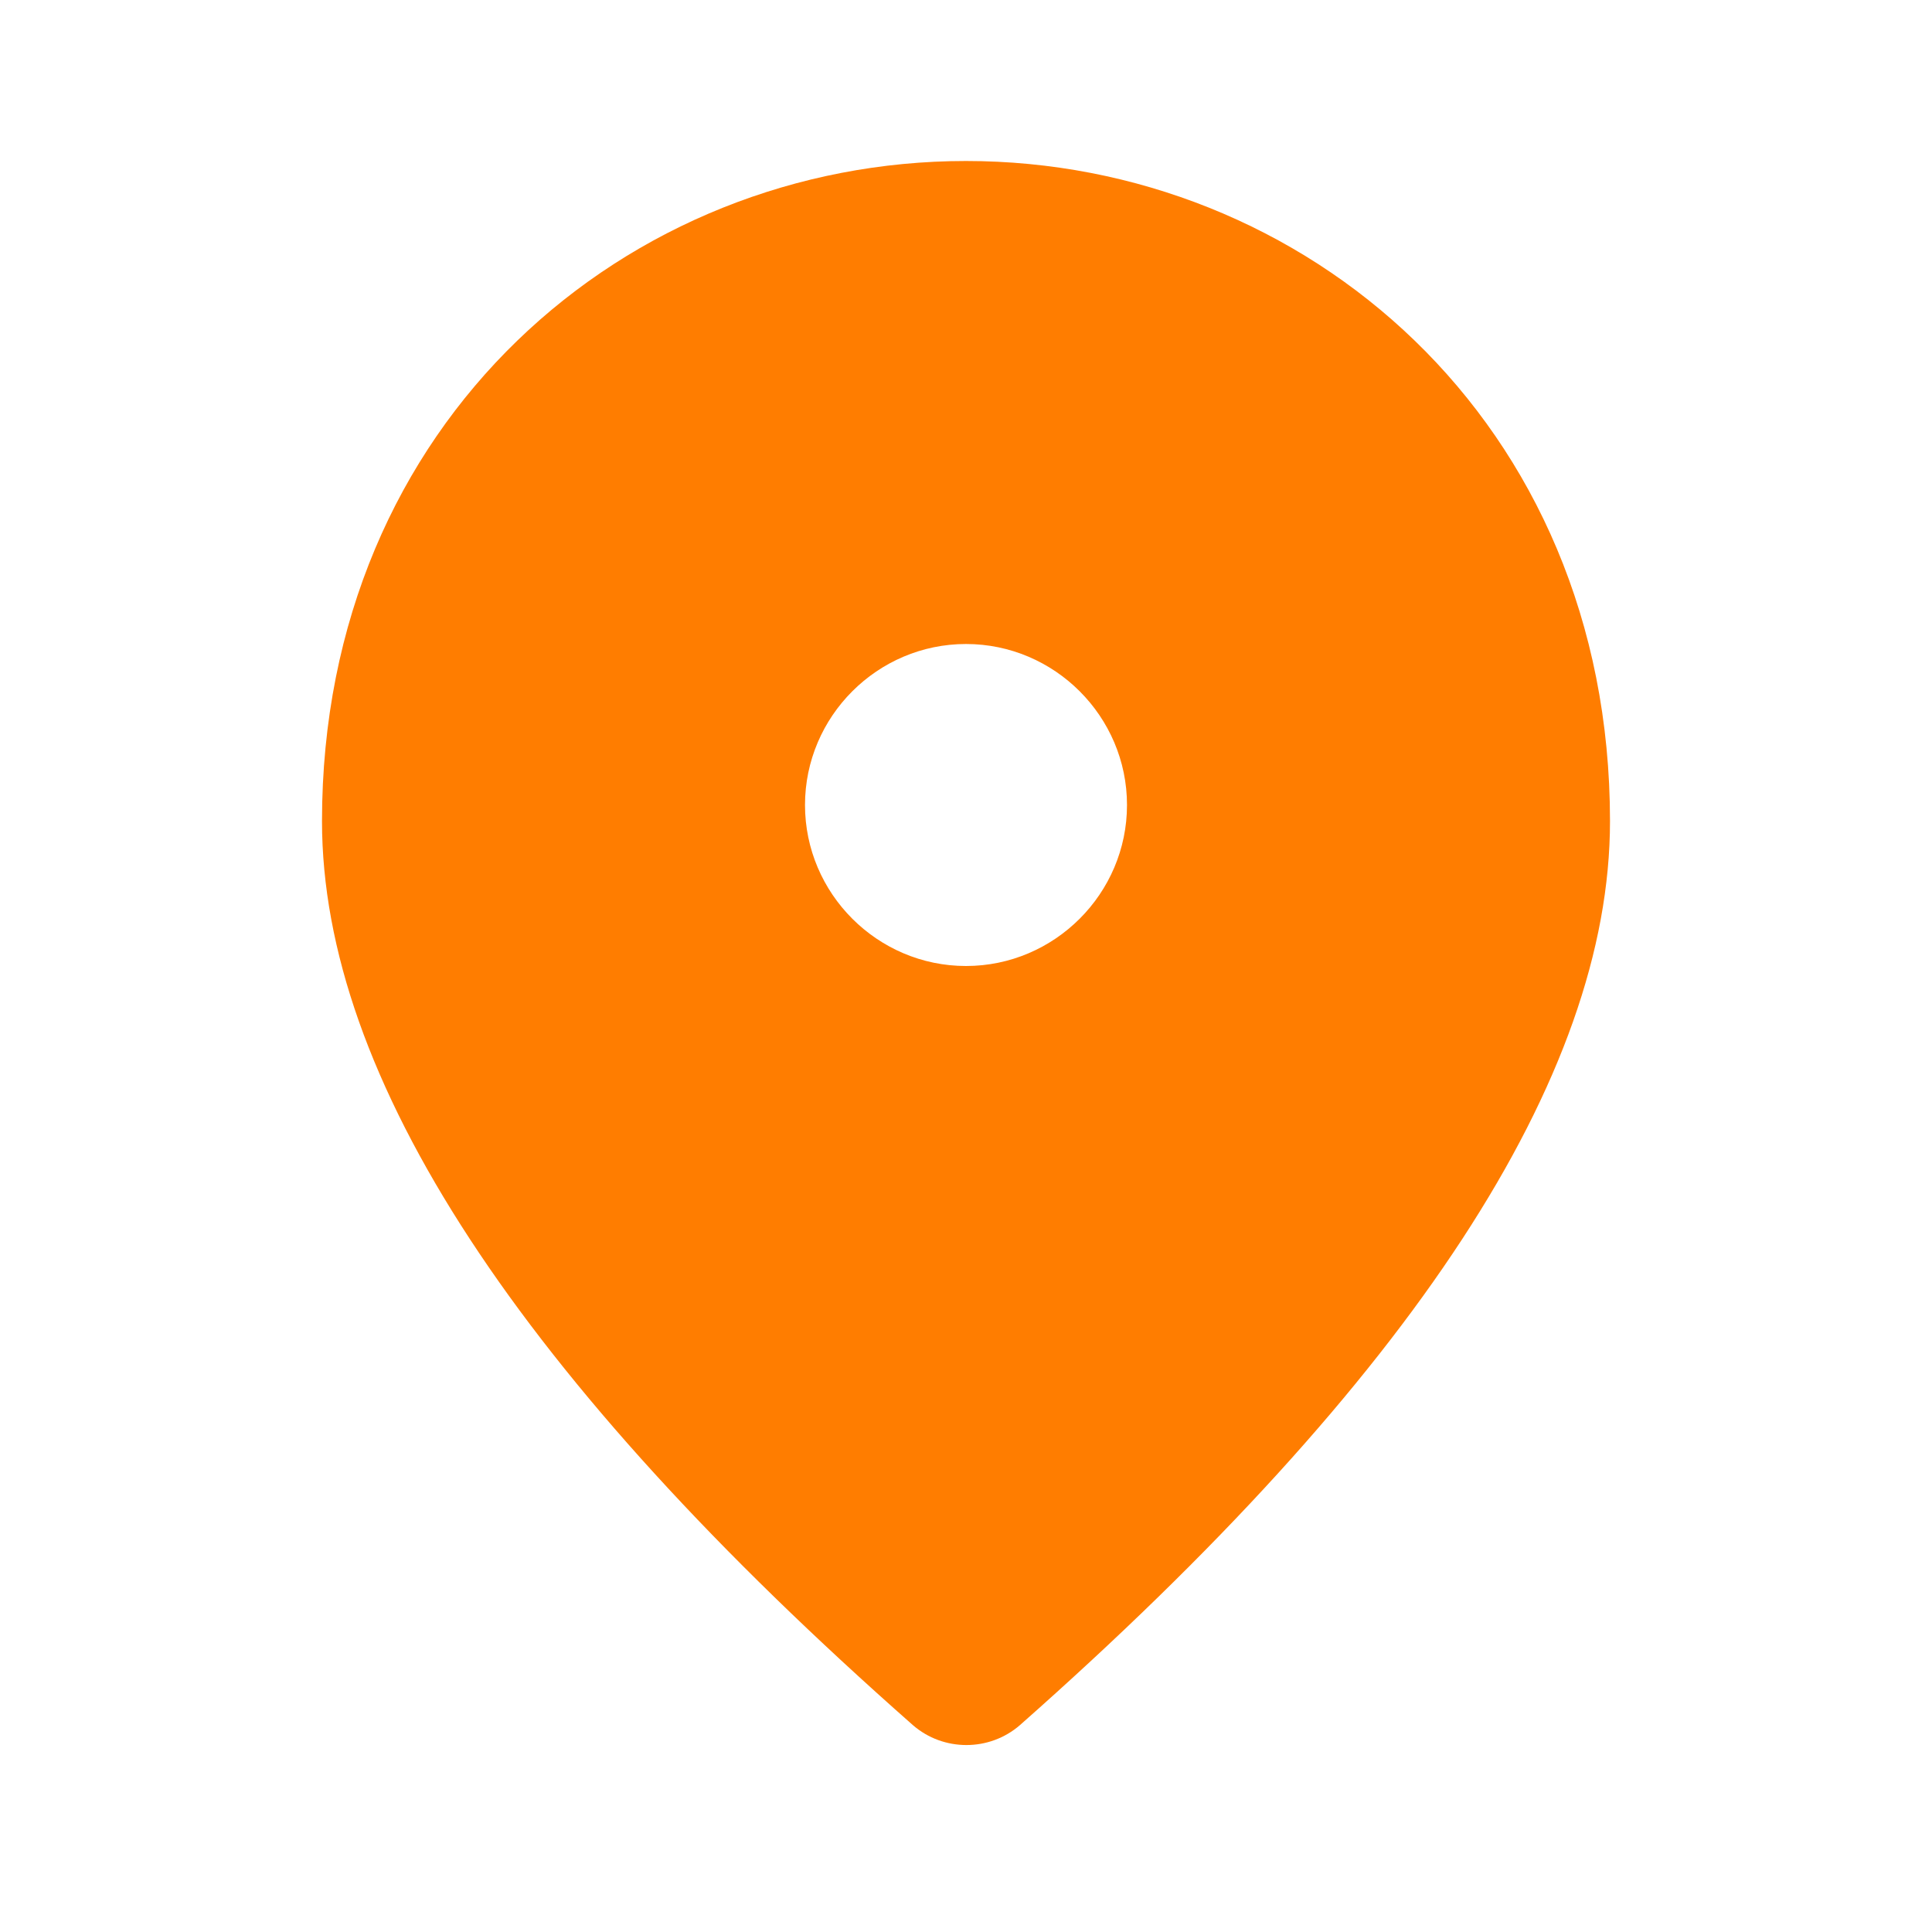
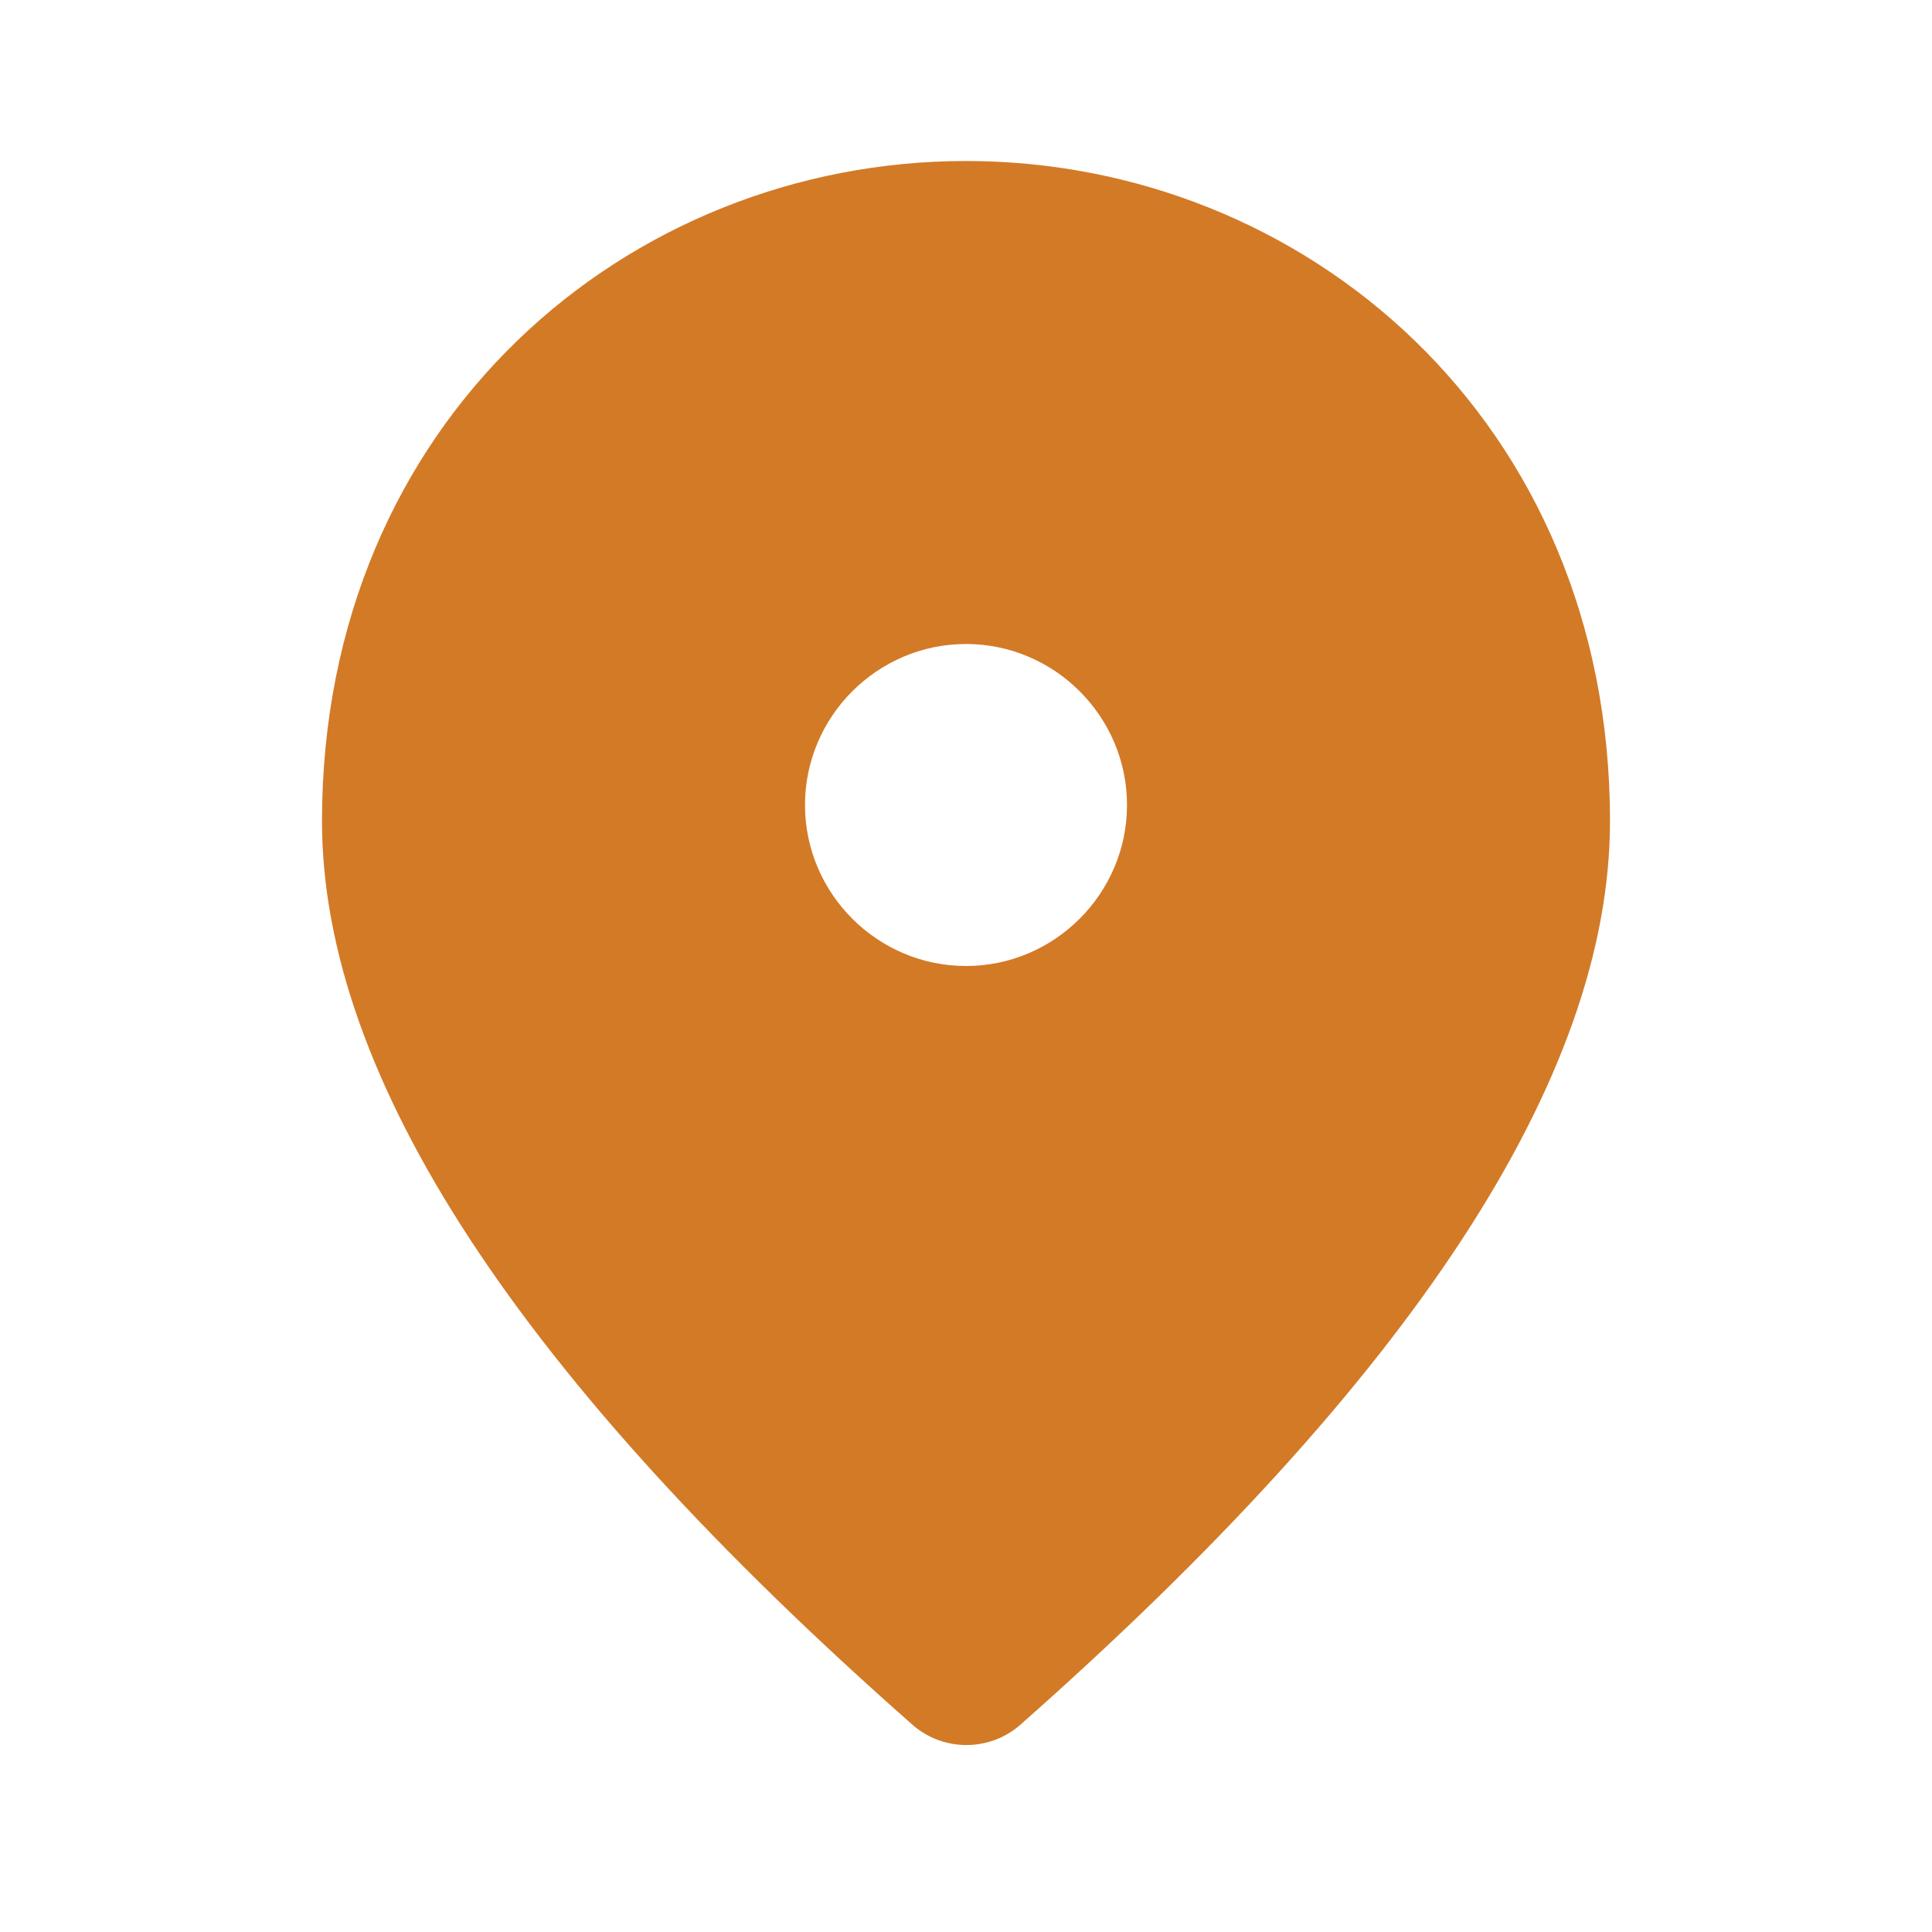
- <svg xmlns="http://www.w3.org/2000/svg" enable-background="new 0 0 24 24" height="18px" viewBox="0 0 24 24" width="18px" fill="rgb(255, 125, 0)">
+ <svg xmlns="http://www.w3.org/2000/svg" enable-background="new 0 0 24 24" height="18px" viewBox="0 0 24 24" width="18px" fill="rgb(211, 122, 39)">
  <g>
    <rect fill="none" height="24" width="24" y="0" />
  </g>
  <g>
    <path d="M12,2c-4.2,0-8,3.22-8,8.2c0,3.18,2.45,6.92,7.34,11.23c0.38,0.33,0.95,0.33,1.33,0 C17.55,17.12,20,13.38,20,10.2C20,5.22,16.2,2,12,2z M12,12c-1.1,0-2-0.9-2-2c0-1.1,0.9-2,2-2c1.1,0,2,0.9,2,2 C14,11.1,13.1,12,12,12z" enable-background="new" />
  </g>
</svg>
